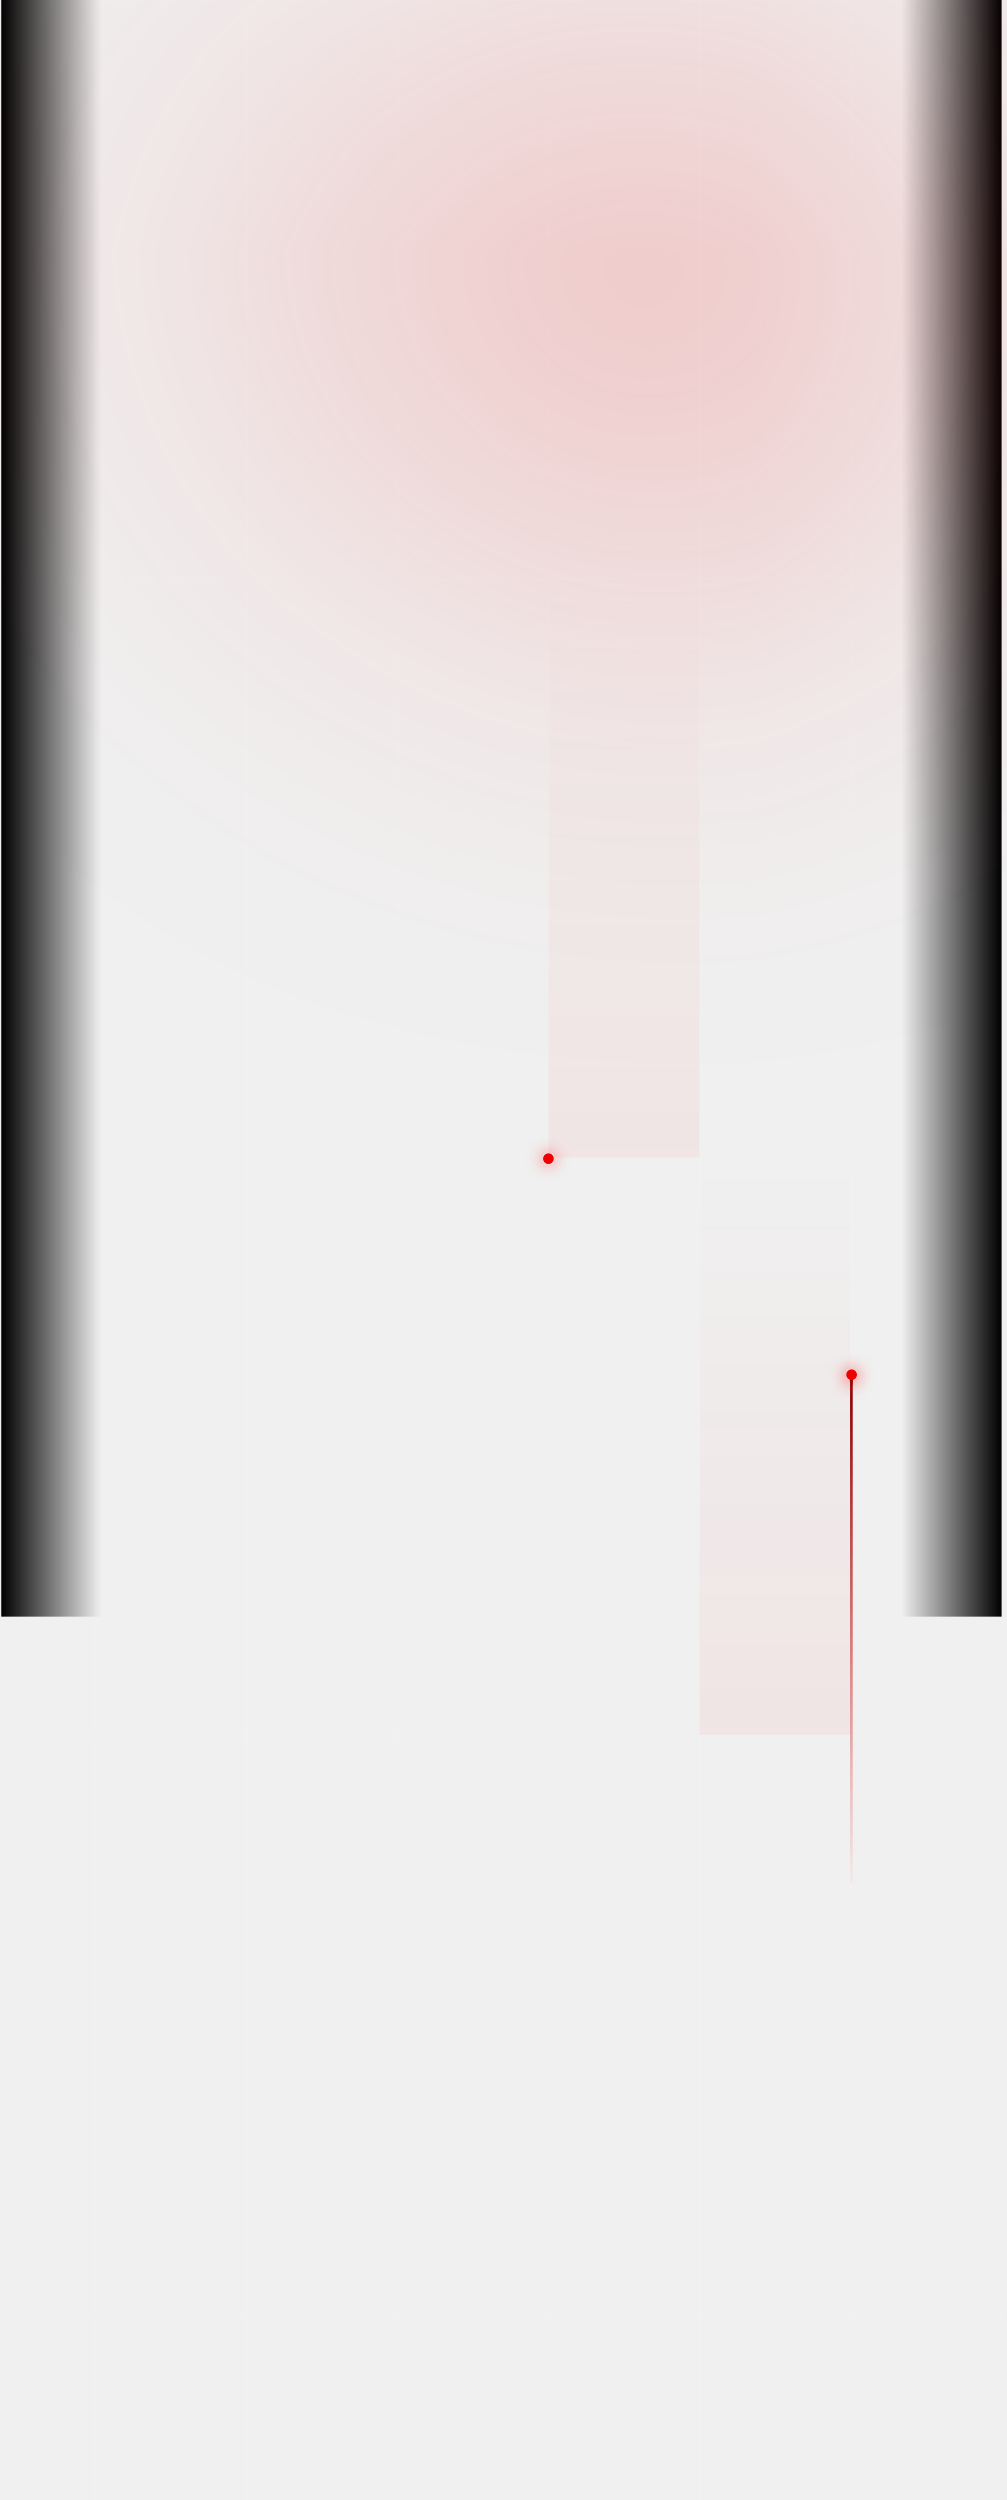
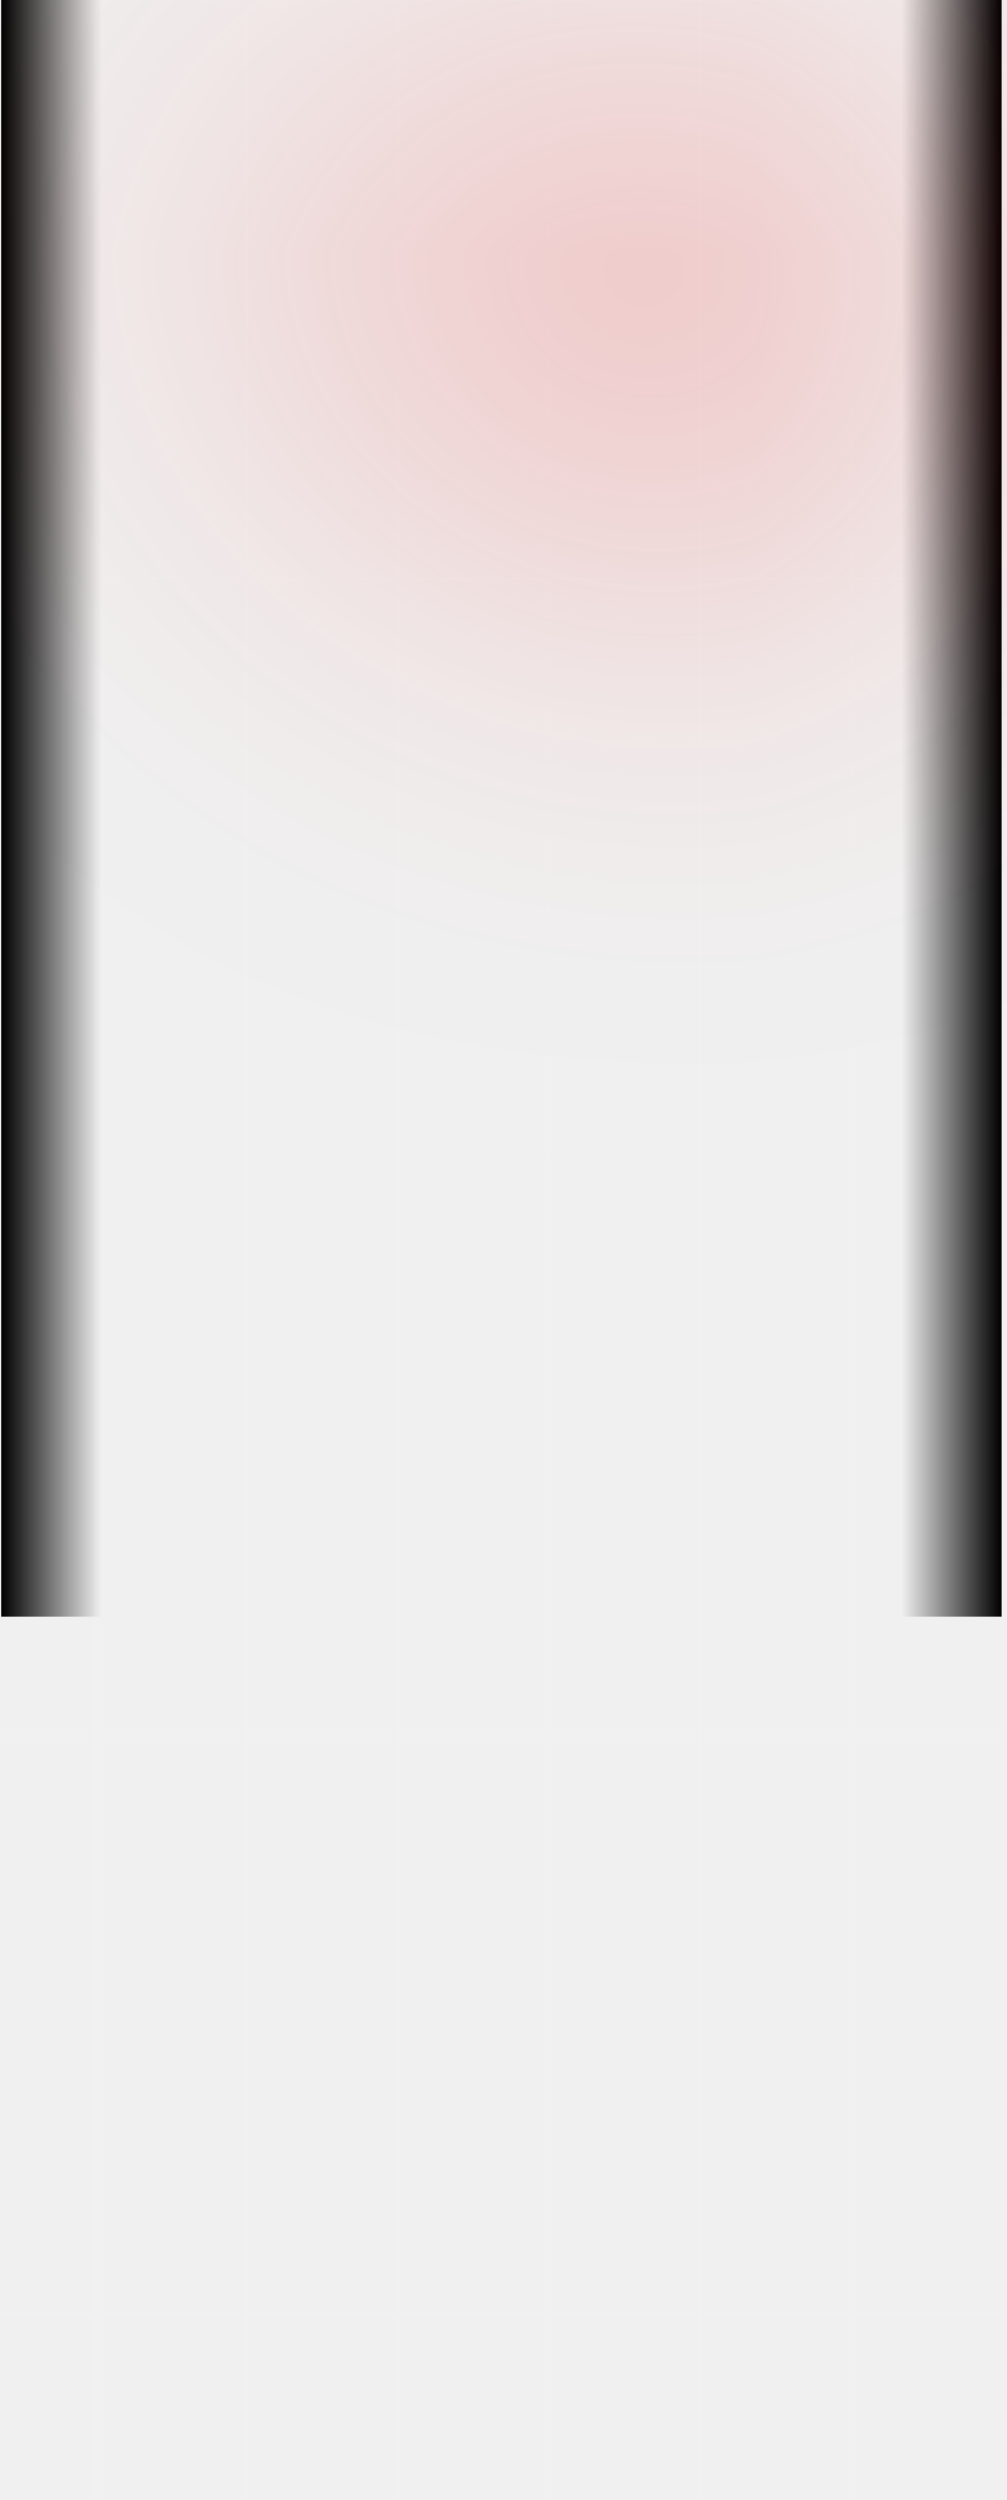
<svg xmlns="http://www.w3.org/2000/svg" width="375" height="931" viewBox="0 0 375 931" fill="none">
  <g opacity="0.05">
    <path d="M316.825 0.1V1508.1" stroke="white" />
    <path d="M373.075 0.1V1508.1" stroke="white" />
    <path d="M260.575 0.1V1508.1" stroke="white" />
    <path d="M204.325 0.1V1508.1" stroke="white" />
    <path d="M148.075 0.1V1508.1" stroke="white" />
    <path d="M91.825 0.1V1508.1" stroke="white" />
    <path d="M35.575 0.1V1508.1" stroke="white" />
    <path d="M373.075 215.528L-189.425 215.528" stroke="white" />
    <path d="M373.075 0.1L-189.425 0.1" stroke="white" />
    <path d="M-189.5 431H373" stroke="url(#paint0_linear_1832_2091)" />
    <path d="M373.075 646.386L-189.425 646.386" stroke="white" />
    <path d="M373.075 861.813L-189.425 861.814" stroke="white" />
  </g>
  <rect x="0.47" width="37.253" height="602.037" fill="url(#paint1_linear_1832_2091)" />
  <rect width="37.253" height="602.037" transform="matrix(-1 0 0 1 373 0)" fill="url(#paint2_linear_1832_2091)" />
  <rect width="372.531" height="128.836" transform="matrix(1 0 0 -1 0.469727 360.62)" fill="url(#paint3_linear_1832_2091)" />
-   <rect opacity="0.1" x="204.25" y="215" width="56.25" height="216" fill="url(#paint4_linear_1832_2091)" />
-   <rect opacity="0.1" x="260.5" y="430" width="56.25" height="216" fill="url(#paint5_linear_1832_2091)" />
-   <g filter="url(#filter0_d_1832_2091)">
-     <circle cx="2" cy="2" r="2" transform="matrix(0 1 1 0 202.237 429.5)" fill="#EE0000" />
-   </g>
  <g opacity="0.3" filter="url(#filter1_f_1832_2091)">
    <ellipse cx="189.551" cy="283.5" rx="189.551" ry="283.5" transform="matrix(-1 0 0 1 453.432 -371)" fill="#EE0000" />
-   </g>
-   <path d="M317.058 701.283L317.058 514.283" stroke="url(#paint6_linear_1832_2091)" />
-   <g filter="url(#filter2_d_1832_2091)">
-     <ellipse cx="2" cy="0.586" rx="2" ry="0.586" transform="matrix(0 -1 -1 0 317.644 516.283)" fill="#8A0000" />
-   </g>
-   <g filter="url(#filter3_d_1832_2091)">
-     <circle cx="2" cy="2" r="2" transform="matrix(0 1 1 0 315.135 509.951)" fill="#EE0000" />
  </g>
  <defs>
    <filter id="filter0_d_1832_2091" x="196.237" y="423.5" width="16" height="16" filterUnits="userSpaceOnUse" color-interpolation-filters="sRGB">
      <feFlood flood-opacity="0" result="BackgroundImageFix" />
      <feColorMatrix in="SourceAlpha" type="matrix" values="0 0 0 0 0 0 0 0 0 0 0 0 0 0 0 0 0 0 127 0" result="hardAlpha" />
      <feOffset />
      <feGaussianBlur stdDeviation="3" />
      <feComposite in2="hardAlpha" operator="out" />
      <feColorMatrix type="matrix" values="0 0 0 0 1 0 0 0 0 0.269 0 0 0 0 0.269 0 0 0 1 0" />
      <feBlend mode="normal" in2="BackgroundImageFix" result="effect1_dropShadow_1832_2091" />
      <feBlend mode="normal" in="SourceGraphic" in2="effect1_dropShadow_1832_2091" result="shape" />
    </filter>
    <filter id="filter1_f_1832_2091" x="-745.67" y="-1191" width="2019.1" height="2207" filterUnits="userSpaceOnUse" color-interpolation-filters="sRGB">
      <feFlood flood-opacity="0" result="BackgroundImageFix" />
      <feBlend mode="normal" in="SourceGraphic" in2="BackgroundImageFix" result="shape" />
      <feGaussianBlur stdDeviation="410" result="effect1_foregroundBlur_1832_2091" />
    </filter>
    <filter id="filter2_d_1832_2091" x="310.472" y="506.283" width="13.172" height="16" filterUnits="userSpaceOnUse" color-interpolation-filters="sRGB">
      <feFlood flood-opacity="0" result="BackgroundImageFix" />
      <feColorMatrix in="SourceAlpha" type="matrix" values="0 0 0 0 0 0 0 0 0 0 0 0 0 0 0 0 0 0 127 0" result="hardAlpha" />
      <feOffset />
      <feGaussianBlur stdDeviation="3" />
      <feComposite in2="hardAlpha" operator="out" />
      <feColorMatrix type="matrix" values="0 0 0 0 1 0 0 0 0 0.269 0 0 0 0 0.269 0 0 0 1 0" />
      <feBlend mode="normal" in2="BackgroundImageFix" result="effect1_dropShadow_1832_2091" />
      <feBlend mode="normal" in="SourceGraphic" in2="effect1_dropShadow_1832_2091" result="shape" />
    </filter>
    <filter id="filter3_d_1832_2091" x="309.135" y="503.951" width="16" height="16" filterUnits="userSpaceOnUse" color-interpolation-filters="sRGB">
      <feFlood flood-opacity="0" result="BackgroundImageFix" />
      <feColorMatrix in="SourceAlpha" type="matrix" values="0 0 0 0 0 0 0 0 0 0 0 0 0 0 0 0 0 0 127 0" result="hardAlpha" />
      <feOffset />
      <feGaussianBlur stdDeviation="3" />
      <feComposite in2="hardAlpha" operator="out" />
      <feColorMatrix type="matrix" values="0 0 0 0 1 0 0 0 0 0.269 0 0 0 0 0.269 0 0 0 1 0" />
      <feBlend mode="normal" in2="BackgroundImageFix" result="effect1_dropShadow_1832_2091" />
      <feBlend mode="normal" in="SourceGraphic" in2="effect1_dropShadow_1832_2091" result="shape" />
    </filter>
    <linearGradient id="paint0_linear_1832_2091" x1="-189.5" y1="431" x2="373" y2="431" gradientUnits="userSpaceOnUse">
      <stop stop-color="white" stop-opacity="0" />
      <stop offset="0.533" stop-color="white" stop-opacity="0.2" />
      <stop offset="1" stop-color="white" stop-opacity="0" />
    </linearGradient>
    <linearGradient id="paint1_linear_1832_2091" x1="0.47" y1="301.019" x2="37.723" y2="301.019" gradientUnits="userSpaceOnUse">
      <stop />
      <stop offset="1" stop-opacity="0" />
    </linearGradient>
    <linearGradient id="paint2_linear_1832_2091" x1="0" y1="301.019" x2="37.253" y2="301.019" gradientUnits="userSpaceOnUse">
      <stop />
      <stop offset="1" stop-opacity="0" />
    </linearGradient>
    <linearGradient id="paint4_linear_1832_2091" x1="232.375" y1="215" x2="232.375" y2="431" gradientUnits="userSpaceOnUse">
      <stop stop-color="#EE0000" stop-opacity="0" />
      <stop offset="1" stop-color="#EE0000" stop-opacity="0.5" />
    </linearGradient>
    <linearGradient id="paint5_linear_1832_2091" x1="288.625" y1="430" x2="288.625" y2="646" gradientUnits="userSpaceOnUse">
      <stop stop-color="#EE0000" stop-opacity="0" />
      <stop offset="1" stop-color="#EE0000" stop-opacity="0.5" />
    </linearGradient>
    <linearGradient id="paint6_linear_1832_2091" x1="317.057" y1="514.283" x2="317.058" y2="706.783" gradientUnits="userSpaceOnUse">
      <stop stop-color="#8A0000" />
      <stop offset="1" stop-color="#EE0000" stop-opacity="0" />
    </linearGradient>
  </defs>
</svg>
